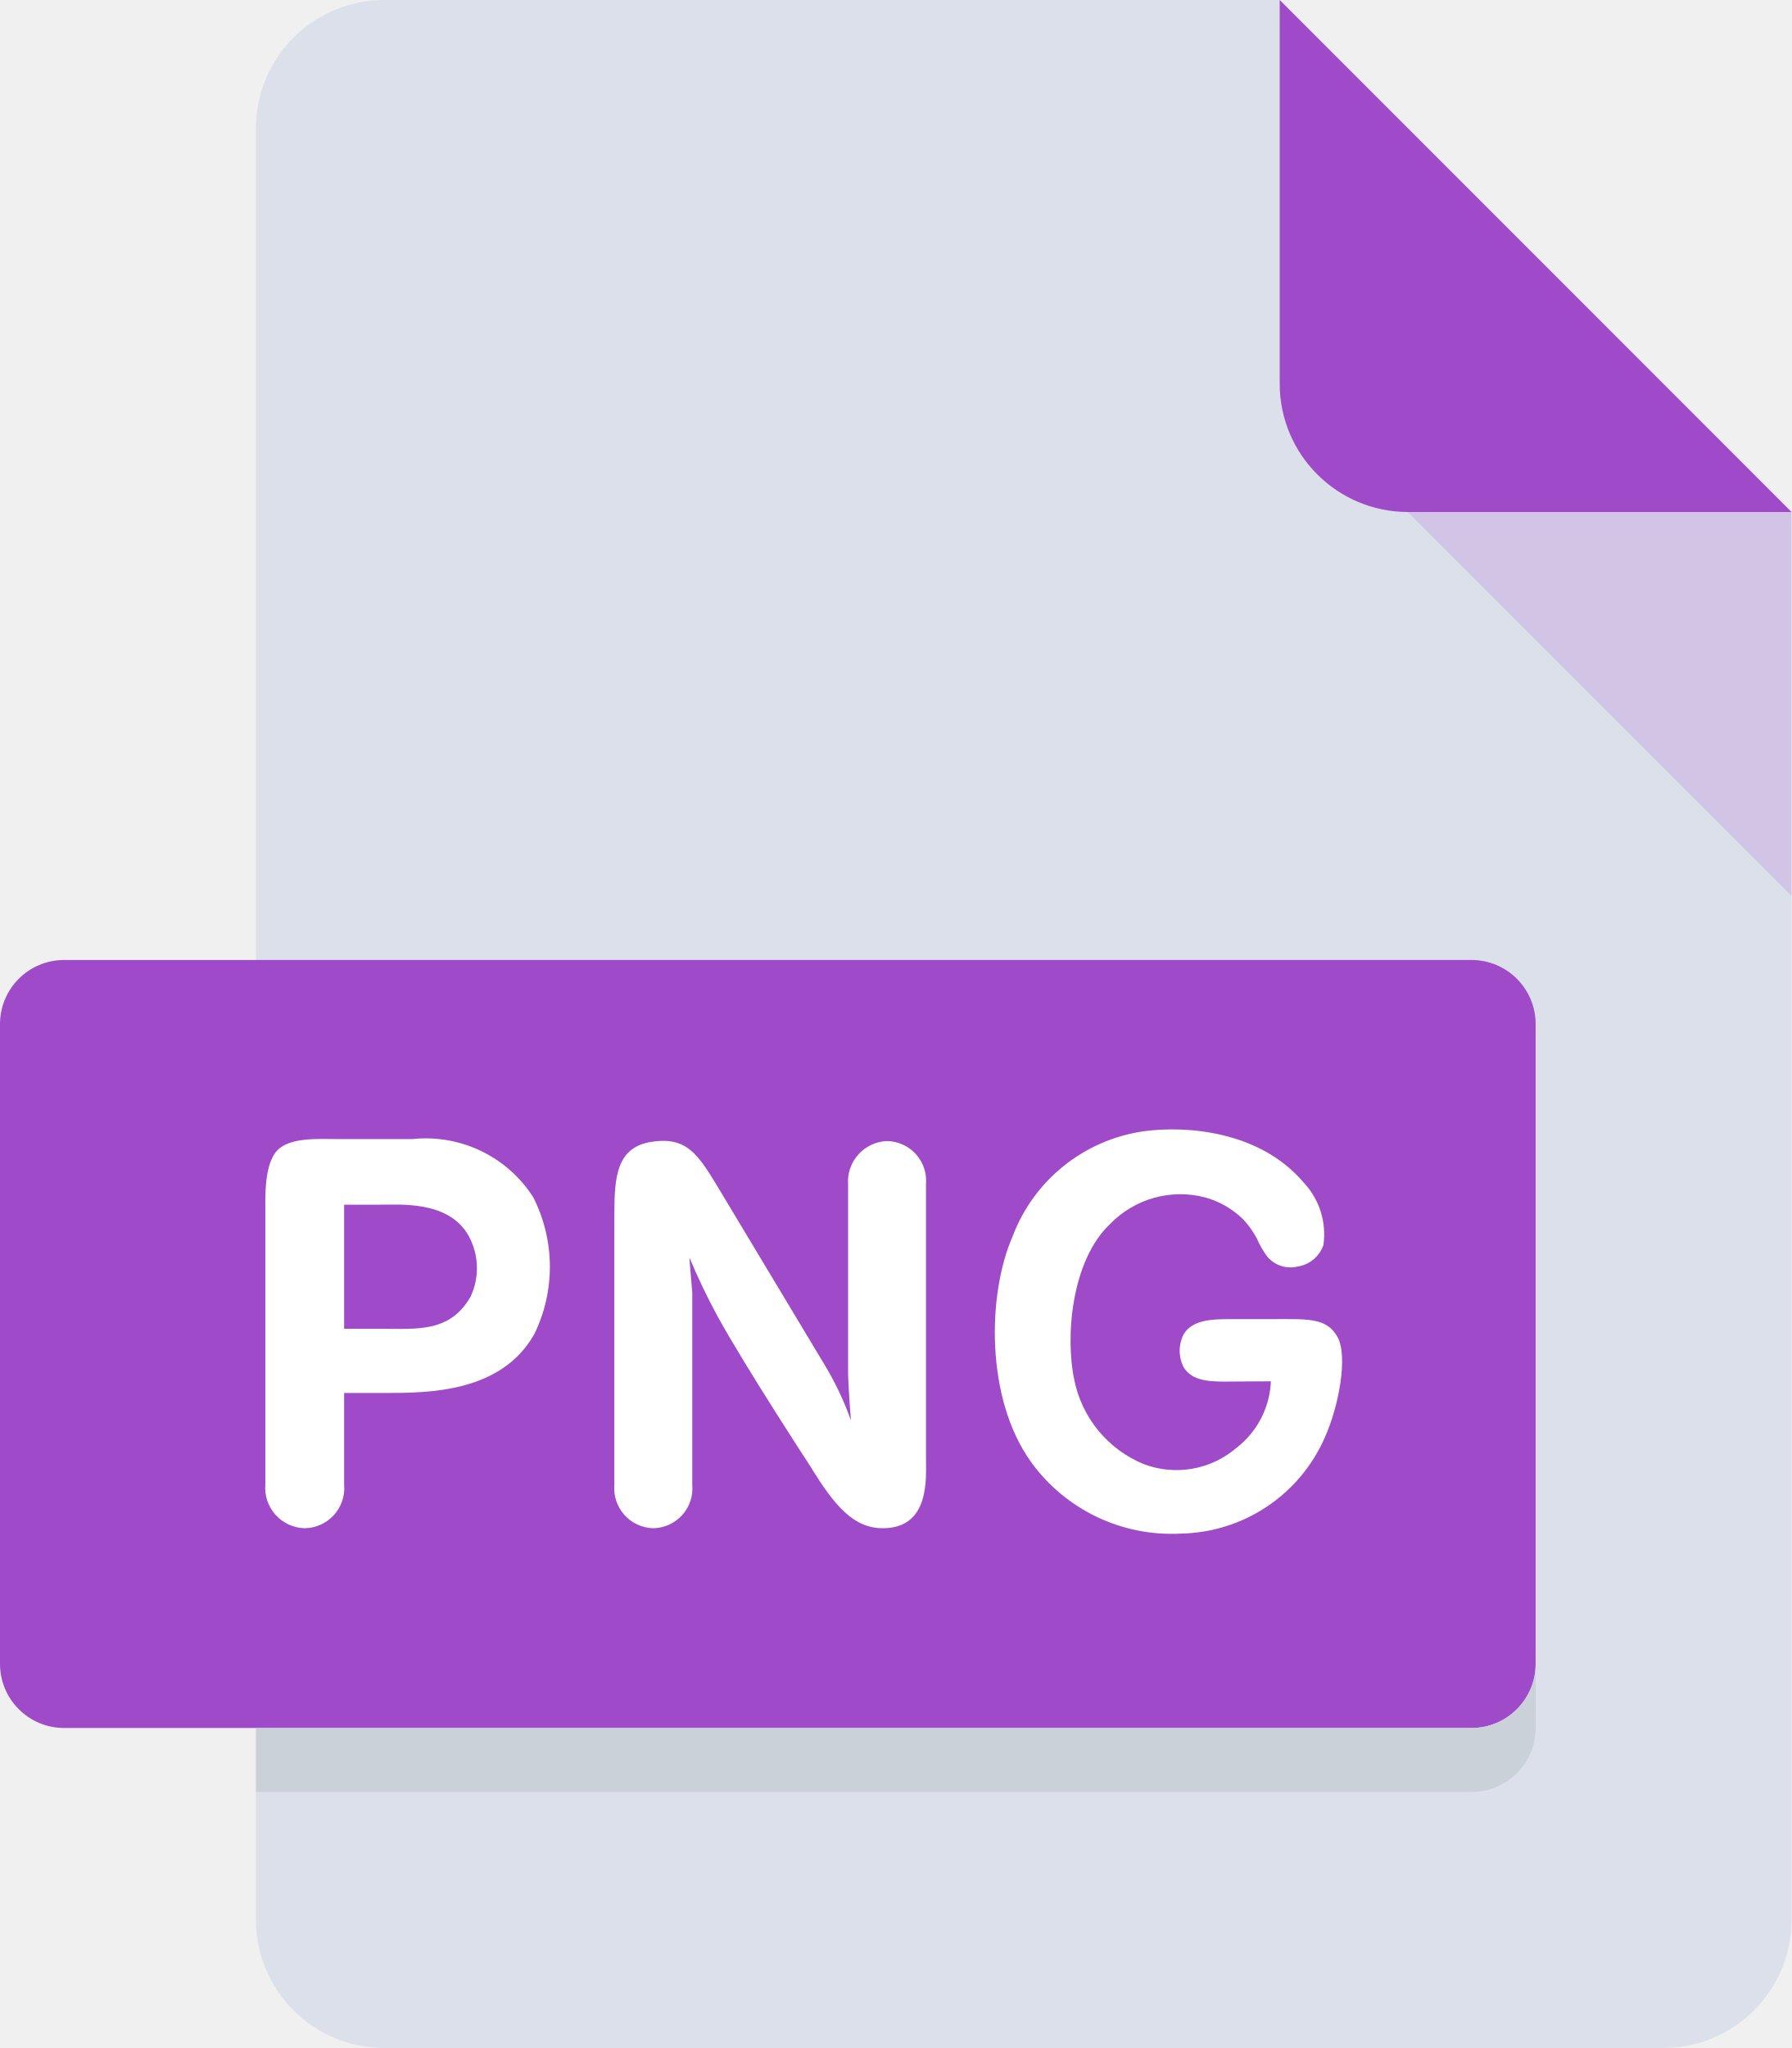
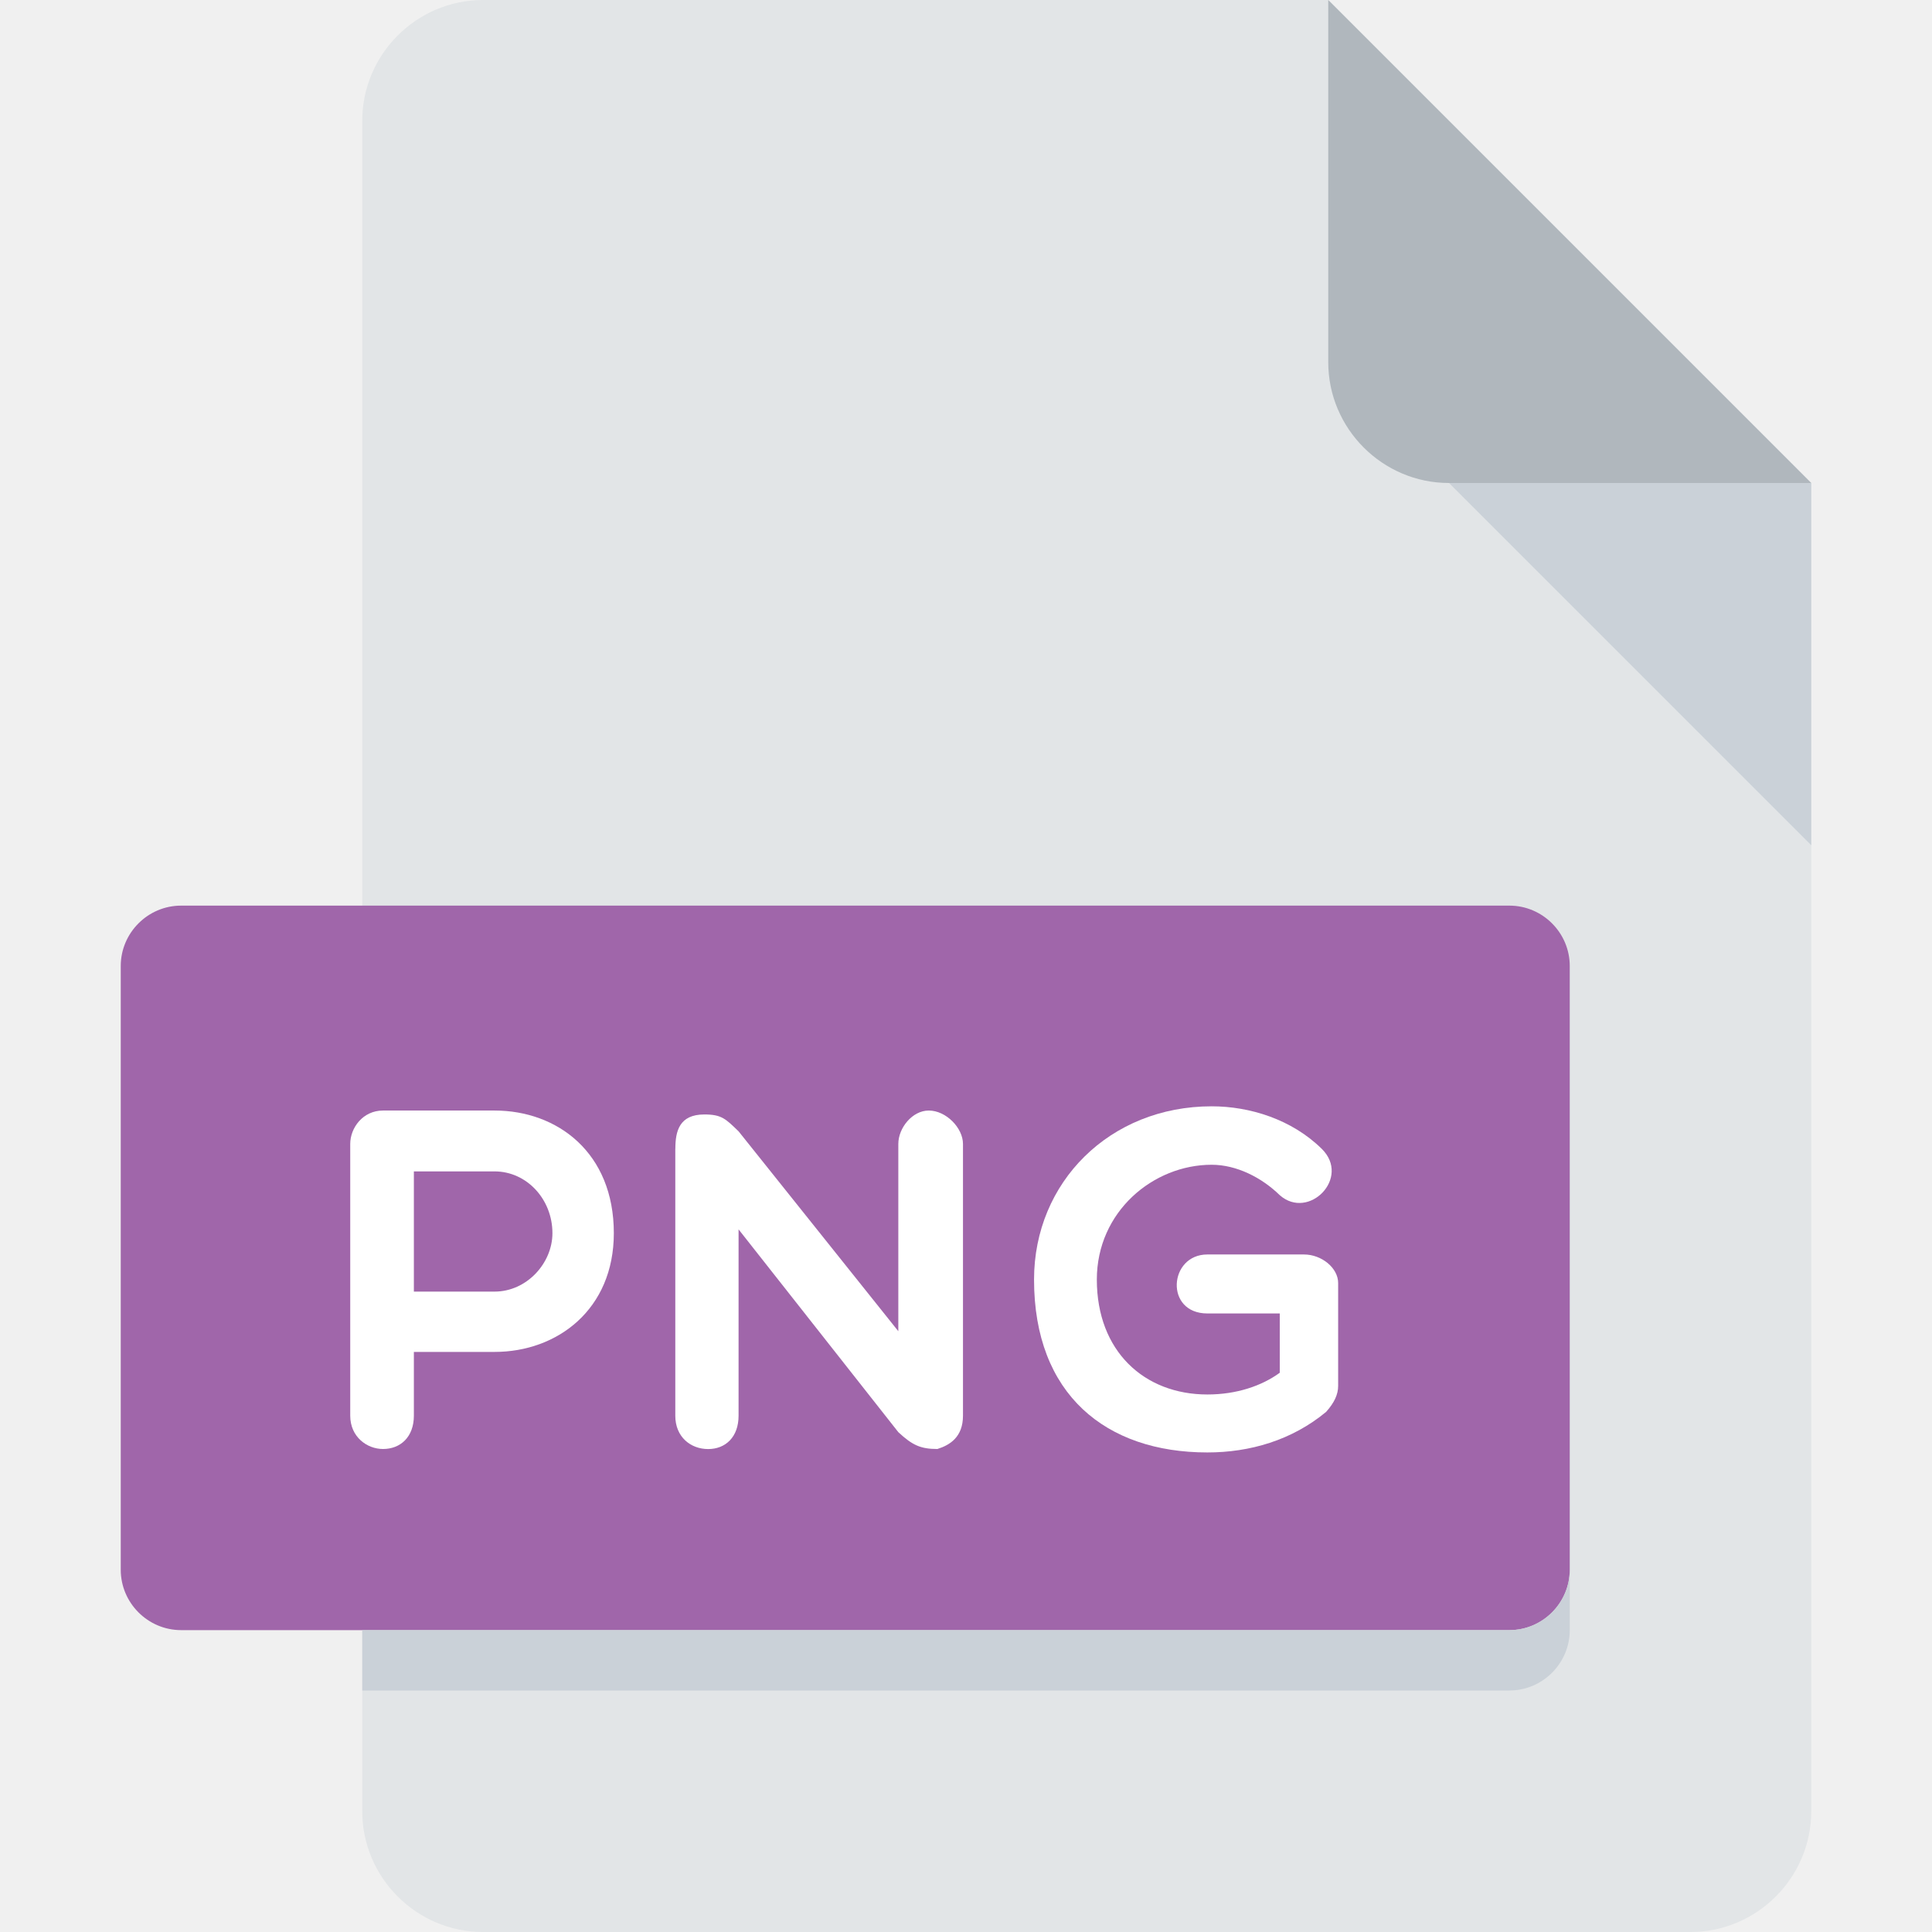
- <svg xmlns="http://www.w3.org/2000/svg" width="81.038" height="92.615" viewBox="0 0 81.038 92.615">
-   <defs>
-     <style>
-             .cls-1{fill:#dce0eb}.cls-2{fill:#9f4bc9}.cls-3{fill:rgba(159,75,201,.19)}.cls-4{fill:#cad1d8}.cls-5{fill:#fff}
-         </style>
-   </defs>
-   <g id="pdf" transform="translate(-32)">
-     <path id="Trazado_4354" d="M101.788 0A5.805 5.805 0 0 0 96 5.788v81.038a5.805 5.805 0 0 0 5.788 5.788h57.884a5.805 5.805 0 0 0 5.788-5.788V23.154L142.307 0z" class="cls-1" data-name="Trazado 4354" transform="translate(-52.423)" />
-     <path id="Trazado_4355" d="M357.788 23.154h17.365L352 0v17.365a5.805 5.805 0 0 0 5.788 5.789z" class="cls-2" data-name="Trazado 4355" transform="translate(-262.116)" />
-     <path id="Trazado_4356" d="M401.365 145.365L384 128h17.365z" class="cls-3" data-name="Trazado 4356" transform="translate(-288.328 -104.846)" />
-     <path id="Trazado_4357" d="M101.461 271.836a2.9 2.9 0 0 1-2.894 2.894H34.894A2.9 2.9 0 0 1 32 271.836v-28.942A2.9 2.9 0 0 1 34.894 240h63.673a2.9 2.9 0 0 1 2.894 2.894z" class="cls-2" data-name="Trazado 4357" transform="translate(0 -196.587)" />
-     <path id="Trazado_4361" d="M150.99 418.894H96v2.894h54.99a2.9 2.9 0 0 0 2.894-2.894V416a2.9 2.9 0 0 1-2.894 2.894z" class="cls-4" data-name="Trazado 4361" transform="translate(-52.423 -340.751)" />
-     <path id="Trazado_4366" d="M-2.475-8.91v-5.61h1.518c1.012 0 3.212-.2 4.114 1.408a3.036 3.036 0 0 1 .088 2.75C2.321-8.734.8-8.91-.715-8.91zm-3.564-5.214V-1.87A1.828 1.828 0 0 0-4.257.11a1.816 1.816 0 0 0 1.782-1.98v-4.136h1.848c2 0 5.258-.022 6.754-2.662a6.942 6.942 0 0 0-.044-6.182 5.767 5.767 0 0 0-5.456-2.64h-3.52c-.7 0-2.024-.088-2.6.506-.612.638-.546 2.156-.546 2.86z" class="cls-5" data-name="Trazado 4366" transform="translate(50.041 69)" />
-     <path id="Trazado_4368" d="M4.818-6.534A4 4 0 0 1 3.256-3.52a4.168 4.168 0 0 1-4.2.726A5.228 5.228 0 0 1-4.07-6.578c-.418-1.914-.154-5.39 1.606-7.062a4.432 4.432 0 0 1 4.312-1.21 3.993 3.993 0 0 1 1.716.99 4.054 4.054 0 0 1 .616.86 4.094 4.094 0 0 0 .484.836 1.371 1.371 0 0 0 1.364.44 1.471 1.471 0 0 0 1.166-.968 3.412 3.412 0 0 0-.9-2.838c-2-2.354-5.368-2.574-7.238-2.31a7.468 7.468 0 0 0-5.92 4.75c-1.144 2.618-1.236 7.326.836 10.208A7.839 7.839 0 0 0 .748.352 7.254 7.254 0 0 0 7.26-4c.616-1.364 1.078-3.7.55-4.576-.506-.858-1.364-.77-3.058-.77H2.9c-.77 0-1.65.044-2.024.682a1.632 1.632 0 0 0 0 1.5c.462.748 1.5.638 2.6.638z" class="cls-5" data-name="Trazado 4368" transform="translate(84.667 69)" />
-     <path id="Trazado_4383" d="M6.885-4.066v-12.377A1.8 1.8 0 0 0 5.123-18.4a1.834 1.834 0 0 0-1.762 1.958v8.527c.022.892.131 2.153.131 2.153A13.963 13.963 0 0 0 2.23-8.394l-4.416-7.352c-1.131-1.871-1.588-2.85-3.241-2.632-1.7.2-1.784 1.61-1.784 3.328v12.2A1.808 1.808 0 0 0-5.449-.89a1.8 1.8 0 0 0 1.762-1.958v-8.7c-.065-.718-.131-1.588-.131-1.588a29.239 29.239 0 0 0 1.283 2.676c1.283 2.327 4.2 6.787 4.2 6.787C2.752-1.89 3.622-.89 4.927-.89c2.154 0 1.958-2.284 1.958-3.176z" class="cls-5" data-name="Trazado 4383" transform="translate(67 70)" />
+ <svg xmlns="http://www.w3.org/2000/svg" version="1.1" id="Layer_1" x="0px" y="0px" viewBox="0 0 512 512" style="enable-background:new 0 0 512 512;" xml:space="preserve">
+   <path style="fill:#E2E5E7;" d="M128,0c-17.6,0-32,14.4-32,32v448c0,17.6,14.4,32,32,32h320c17.6,0,32-14.4,32-32V128L352,0H128z" />
+   <path style="fill:#B0B7BD;" d="M384,128h96L352,0v96C352,113.6,366.4,128,384,128z" />
+   <polygon style="fill:#CAD1D8;" points="480,224 384,128 480,128 " />
+   <path style="fill:#A066AA;" d="M416,416c0,8.8-7.2,16-16,16H48c-8.8,0-16-7.2-16-16V256c0-8.8,7.2-16,16-16h352c8.8,0,16,7.2,16,16  V416z" />
+   <g>
+     <path style="fill:#FFFFFF;" d="M92.816,303.152c0-4.224,3.312-8.848,8.688-8.848h29.568c16.624,0,31.6,11.136,31.6,32.496   c0,20.224-14.976,31.472-31.6,31.472H109.68v16.896c0,5.648-3.552,8.832-8.176,8.832c-4.224,0-8.688-3.184-8.688-8.832   C92.816,375.168,92.816,303.152,92.816,303.152z M109.68,310.432v31.856h21.376c8.56,0,15.344-7.552,15.344-15.488   c0-8.96-6.784-16.368-15.344-16.368L109.68,310.432L109.68,310.432z" />
+     <path style="fill:#FFFFFF;" d="M178.976,304.432c0-4.624,1.024-9.088,7.68-9.088c4.592,0,5.632,1.152,9.072,4.464l42.336,52.976   v-49.632c0-4.224,3.696-8.848,8.064-8.848c4.608,0,9.072,4.624,9.072,8.848v72.016c0,5.648-3.456,7.792-6.784,8.832   c-4.464,0-6.656-1.024-10.352-4.464l-42.336-53.744v49.392c0,5.648-3.456,8.832-8.064,8.832s-8.704-3.184-8.704-8.832v-70.752   H178.976z" />
+     <path style="fill:#FFFFFF;" d="M351.44,374.16c-9.088,7.536-20.224,10.752-31.472,10.752c-26.88,0-45.936-15.36-45.936-45.808   c0-25.84,20.096-45.92,47.072-45.92c10.112,0,21.232,3.456,29.168,11.264c7.808,7.664-3.456,19.056-11.12,12.288   c-4.736-4.624-11.392-8.064-18.048-8.064c-15.472,0-30.432,12.4-30.432,30.432c0,18.944,12.528,30.448,29.296,30.448   c7.792,0,14.448-2.304,19.184-5.76V348.08h-19.184c-11.392,0-10.24-15.632,0-15.632h25.584c4.736,0,9.072,3.6,9.072,7.568v27.248   C354.624,369.552,353.616,371.712,351.44,374.16z" />
  </g>
+   <path style="fill:#CAD1D8;" d="M400,432H96v16h304c8.8,0,16-7.2,16-16v-16C416,424.8,408.8,432,400,432z" />
+   <g>
+ </g>
+   <g>
+ </g>
+   <g>
+ </g>
+   <g>
+ </g>
+   <g>
+ </g>
+   <g>
+ </g>
+   <g>
+ </g>
+   <g>
+ </g>
+   <g>
+ </g>
+   <g>
+ </g>
+   <g>
+ </g>
+   <g>
+ </g>
+   <g>
+ </g>
+   <g>
+ </g>
+   <g>
+ </g>
</svg>
